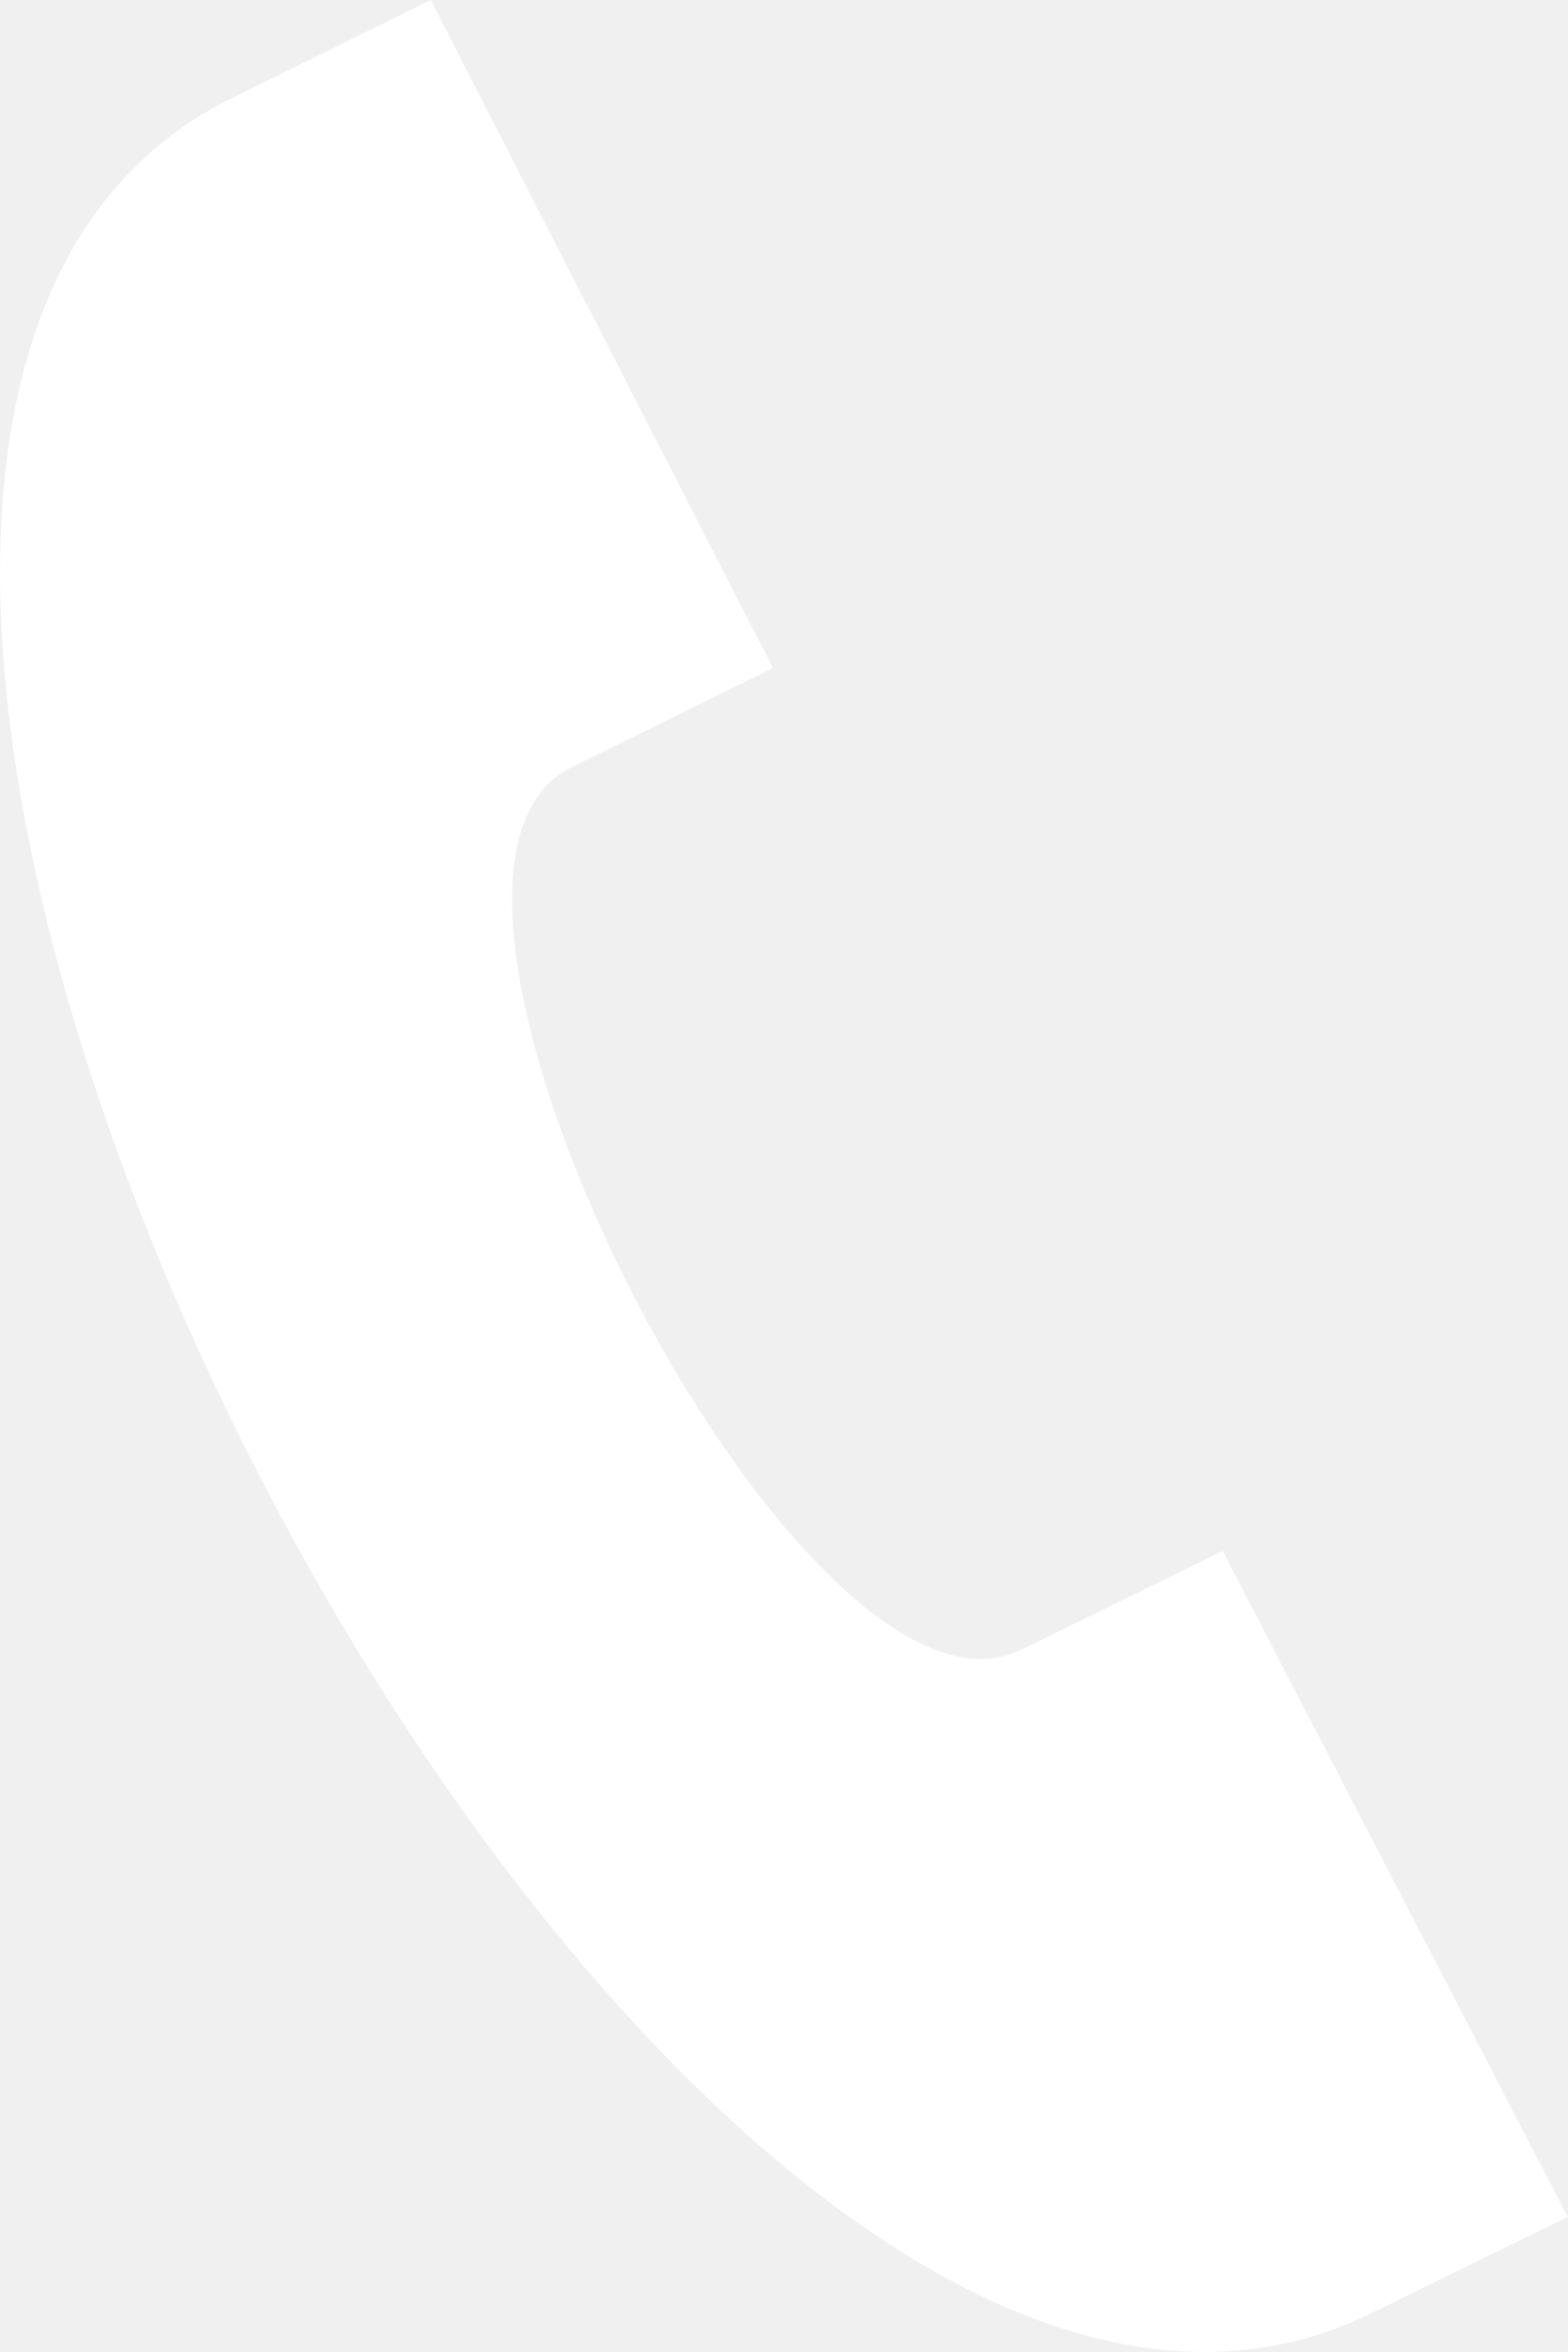
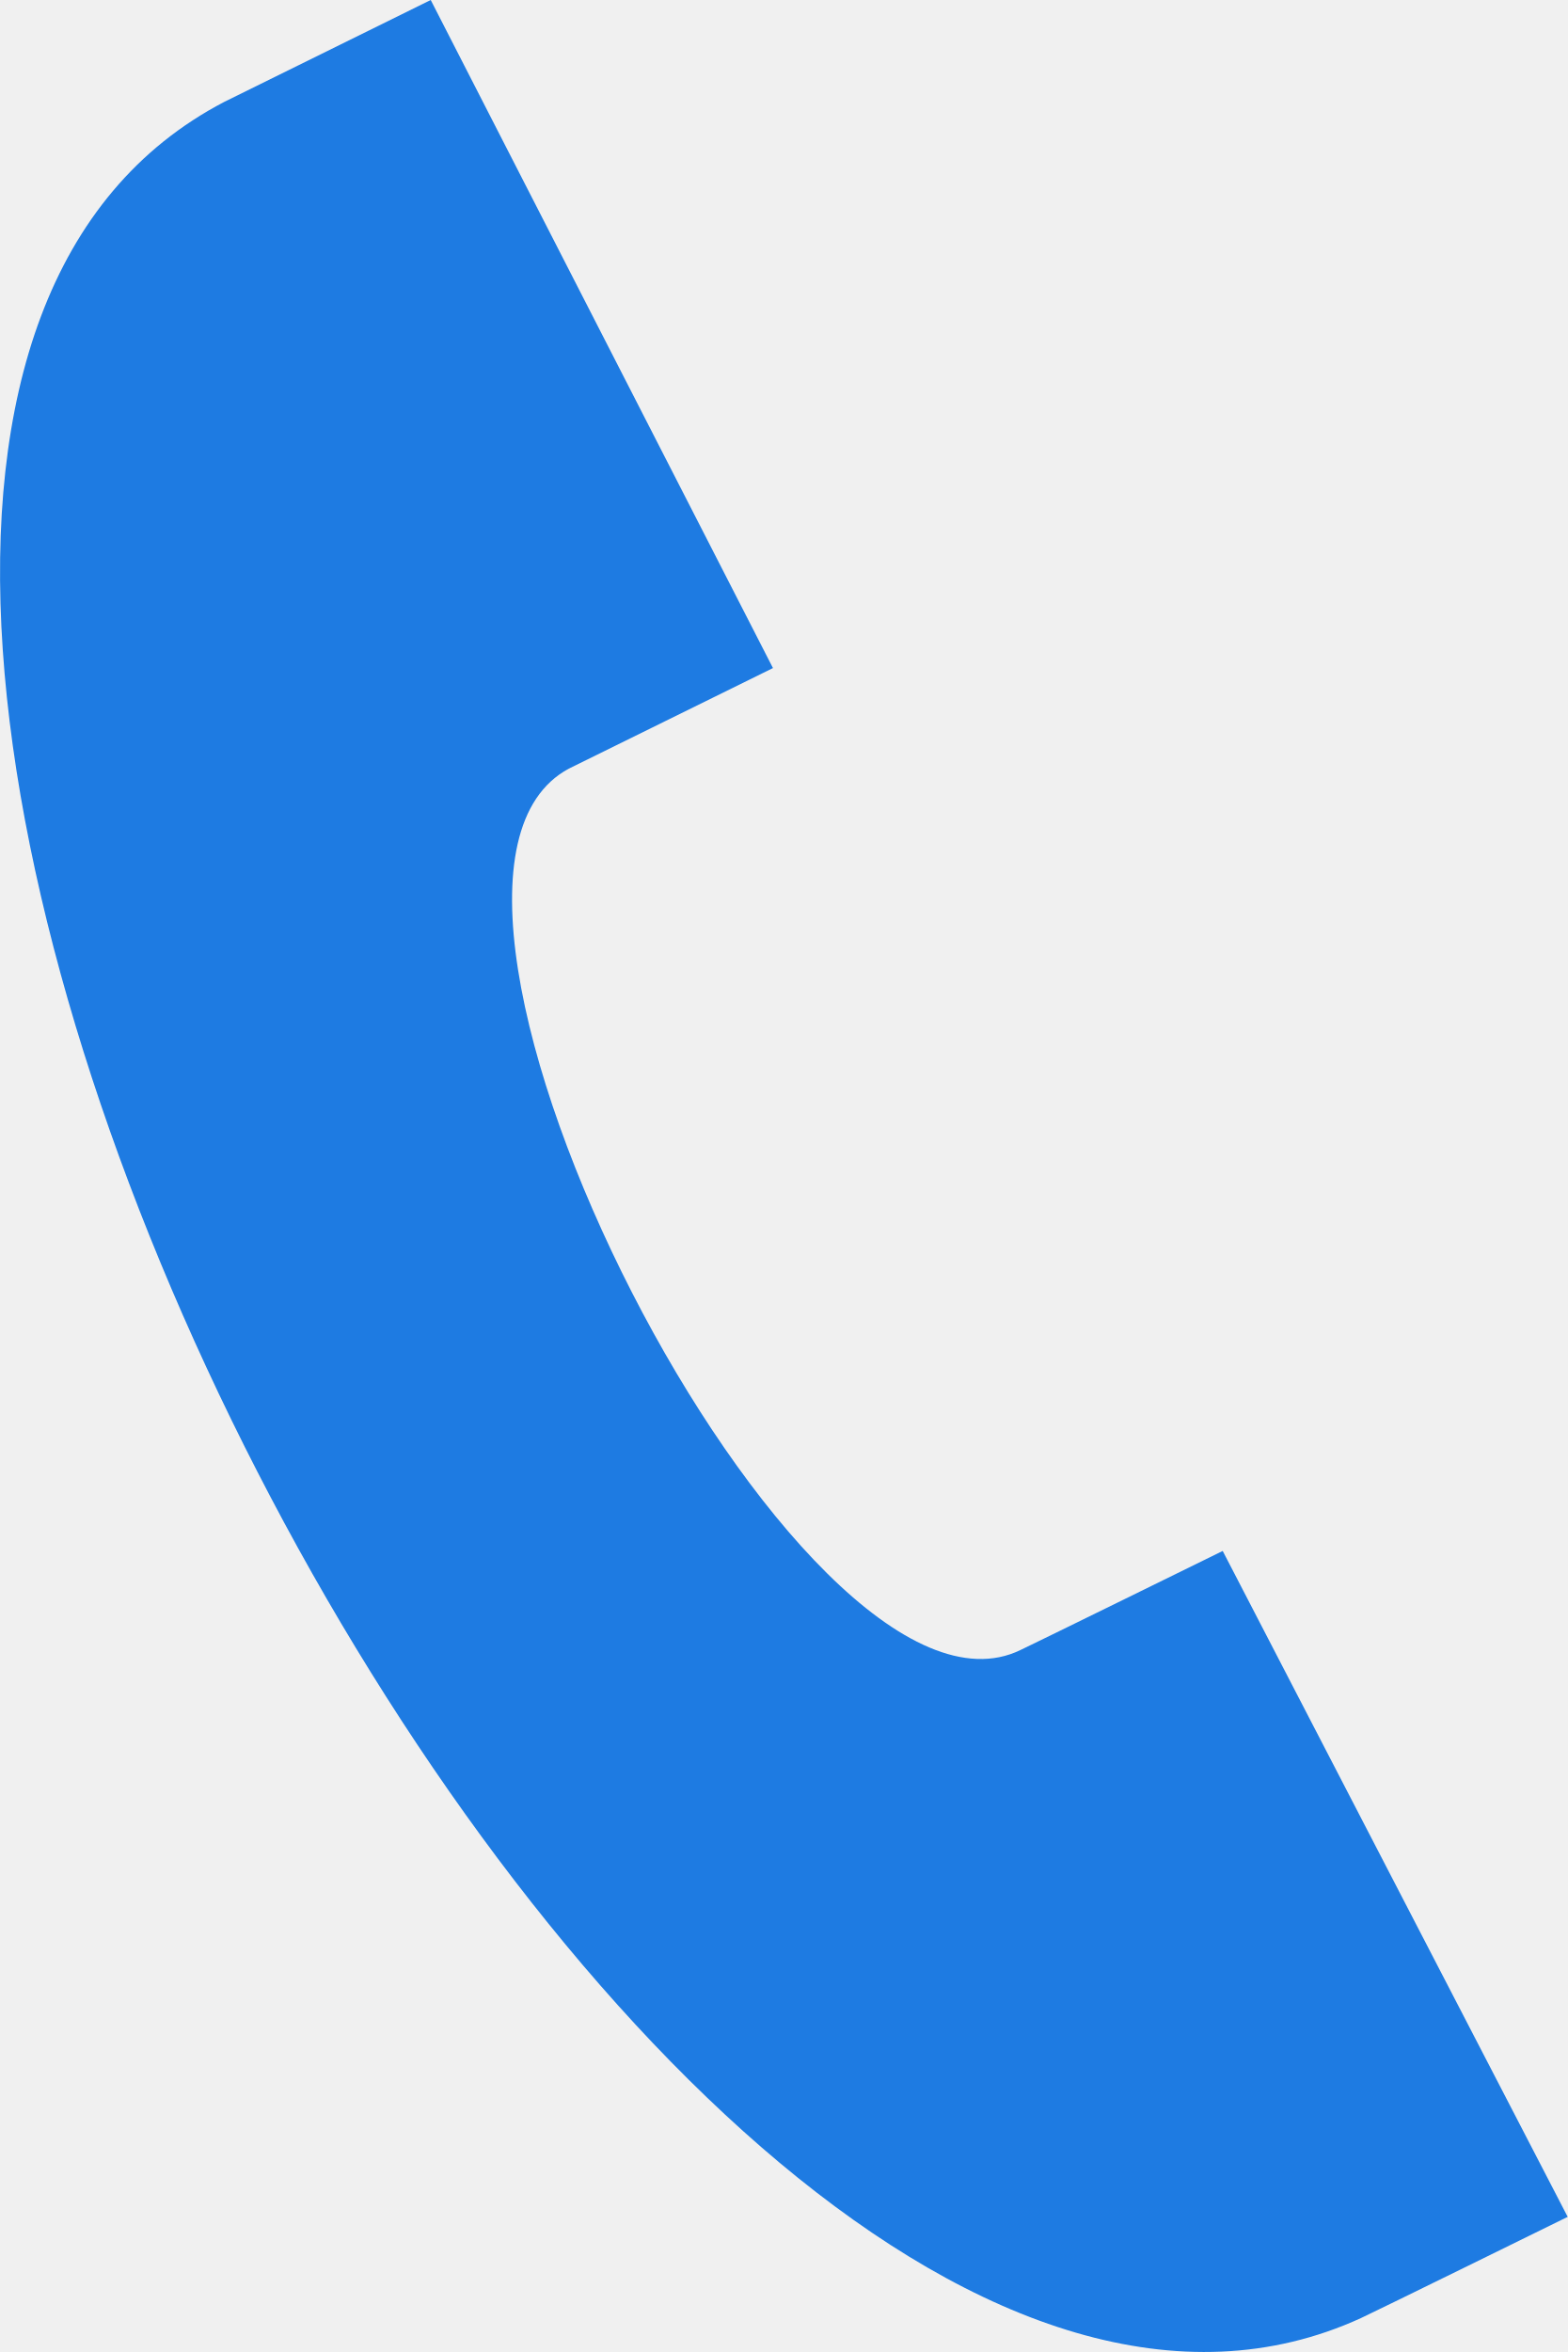
<svg xmlns="http://www.w3.org/2000/svg" width="16px" height="24px" viewBox="0 0 16 24" version="1.1">
  <g id="Symbols" stroke="none" stroke-width="1" fill="none" fill-rule="evenodd">
-     <g id="Footer" transform="translate(-927, -551)" fill="#ffffff" fill-rule="nonzero">
+     <g id="Footer" transform="translate(-927, -551)" fill="#1E7BE2" fill-rule="nonzero">
      <g id="iconmonstr-phone-1" transform="translate(927, 551)">
        <path d="M16,22.621 L12.479,15.826 C12.471,15.83 10.505,16.796 10.415,16.837 C8.175,17.923 3.616,9.017 5.806,7.843 L7.889,6.817 L4.396,0 L2.29,1.039 C-4.912,4.794 6.523,27.021 13.89,23.654 C14.011,23.599 15.992,22.625 16,22.621 Z" id="Path" />
      </g>
    </g>
  </g>
</svg>
